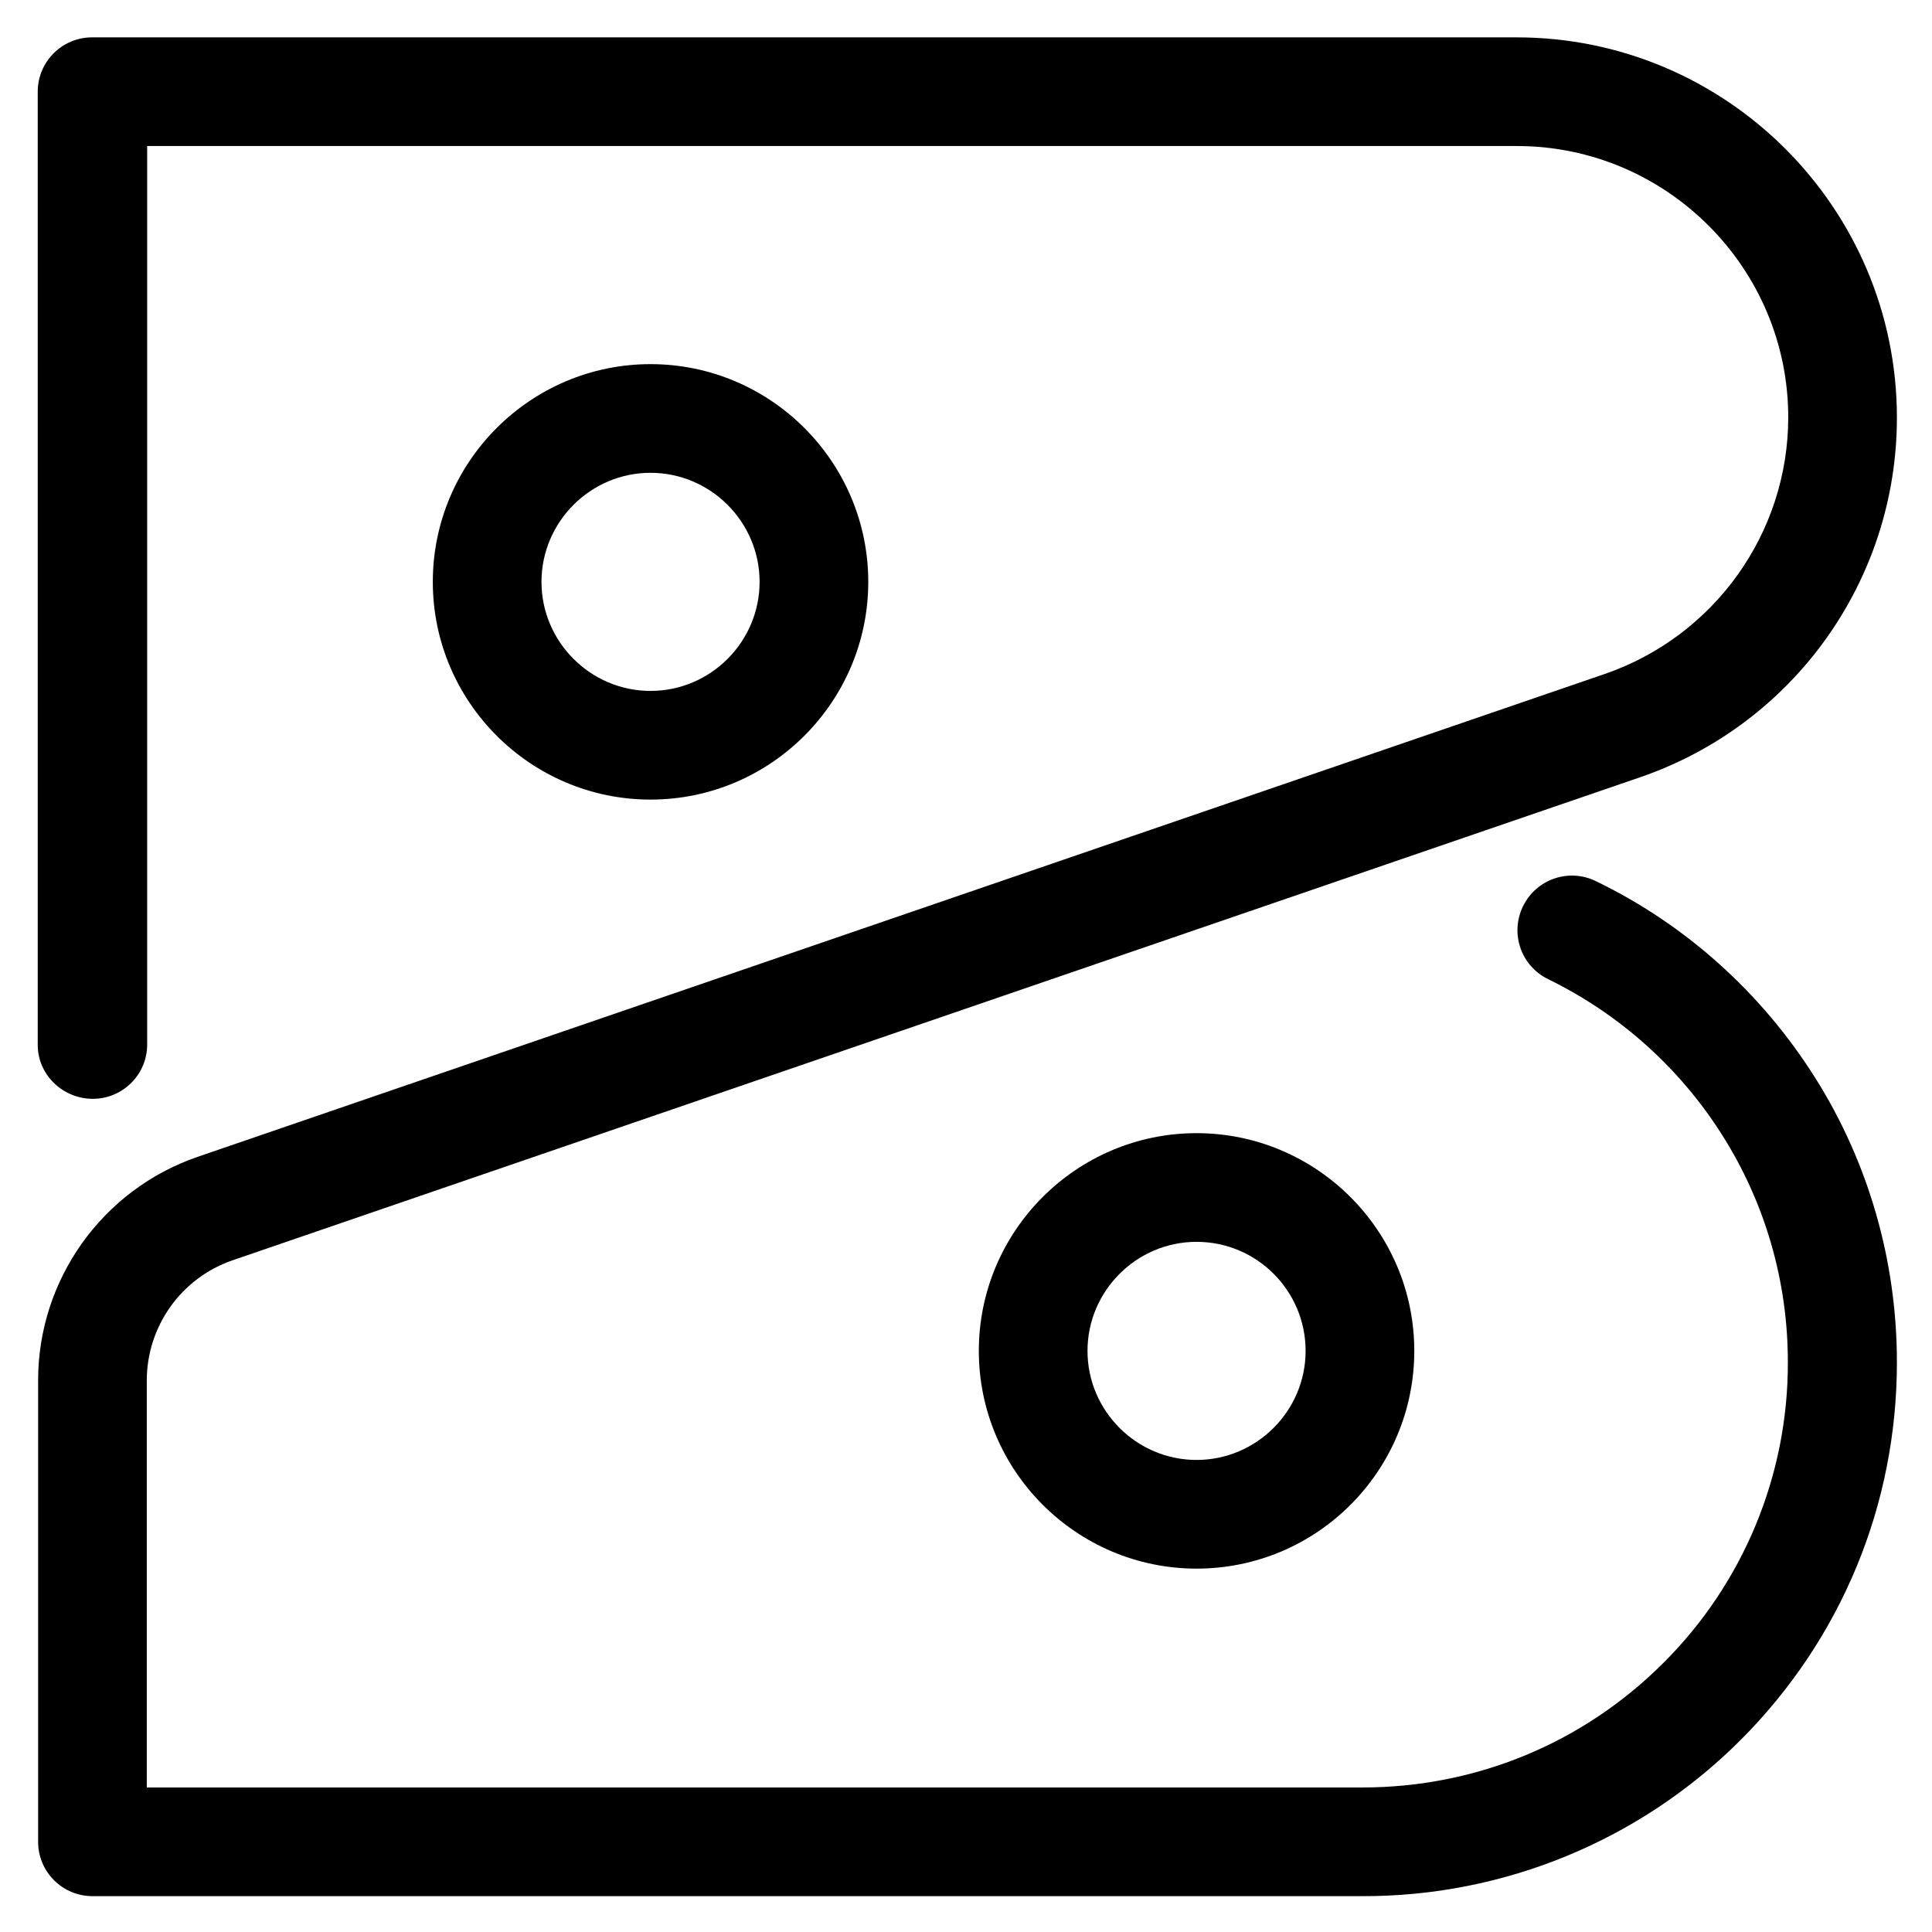
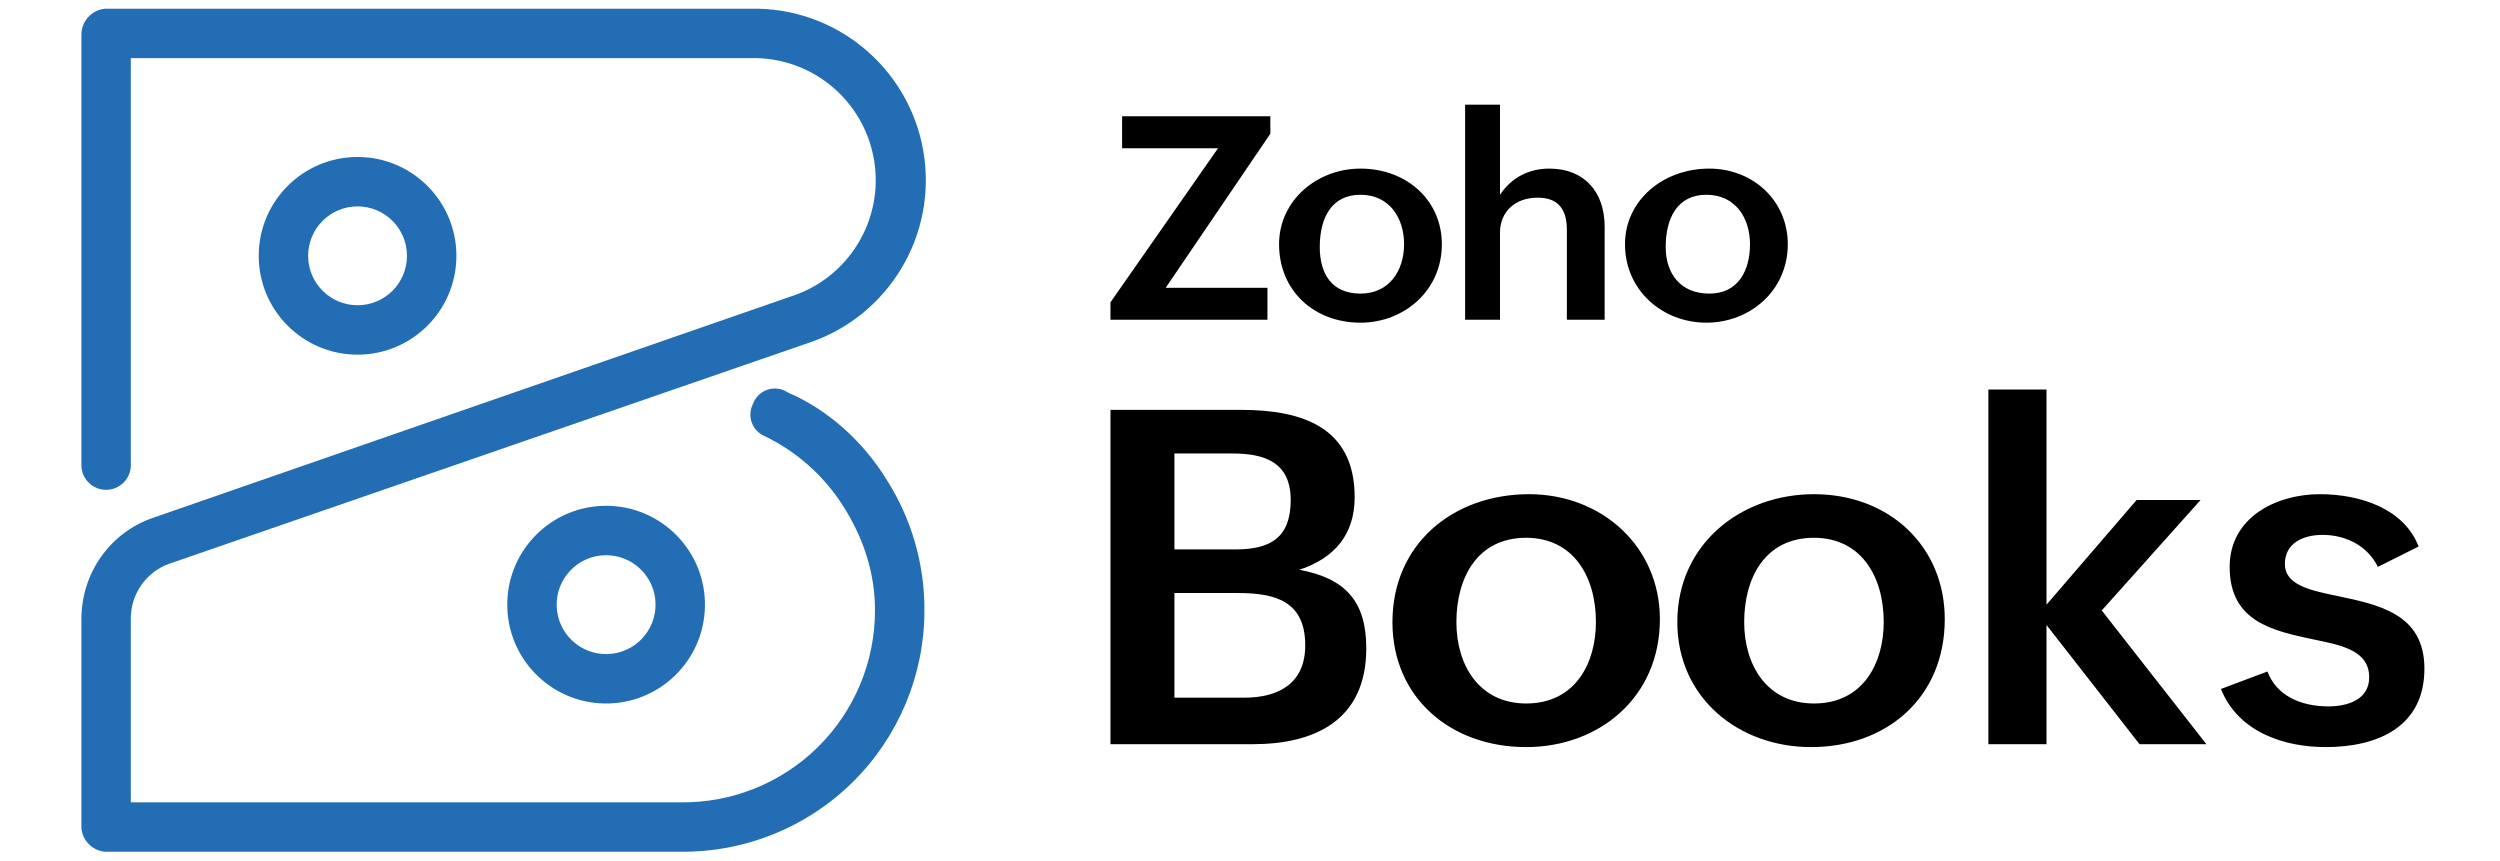
- <svg xmlns="http://www.w3.org/2000/svg" xml:space="preserve" viewBox="0 0 512 512">
-   <path d="M361 502.5H24.5c-8 0-14.4-6.5-14.4-14.4V365.8c0-26.7 17-50.5 42.2-59.2l373-128c29-10 48.6-37.3 48.6-68 0-39.6-32.3-71.9-71.9-71.9H39v238.1c0 8-6.5 14.4-14.4 14.4S10 284.9 10 276.9V24.3c0-8 6.5-14.4 14.4-14.4h377.5c55.6 0 100.8 45.2 100.8 100.8 0 43-27.3 81.3-68.1 95.3l-373 128a33.72 33.72 0 0 0-22.7 31.9v107.8H361c30.1 0 58.5-11.7 79.8-33a112 112 0 0 0 33-79.8c0-21.3-6-42.1-17.4-60.1a113.42 113.42 0 0 0-46.1-41.3 14.41 14.41 0 0 1-6.7-19.3c3.5-7.2 12.1-10.2 19.3-6.7 23.8 11.5 43.8 29.5 58 51.9 14.3 22.6 21.8 48.8 21.8 75.6 0 37.8-14.7 73.4-41.5 100.2A141.24 141.24 0 0 1 361 502.5z" />
-   <path d="M172.4 211.9c-31.8 0-57.7-25.9-57.7-57.7s25.9-57.7 57.7-57.7 57.7 25.9 57.7 57.7-25.9 57.7-57.7 57.7zm0-86.6c-15.9 0-28.9 13-28.9 28.9s13 28.9 28.9 28.9 28.9-13 28.9-28.9-13-28.9-28.9-28.9zM317.1 415.7c-31.8 0-57.7-25.9-57.7-57.7s25.9-57.7 57.7-57.7 57.7 25.9 57.7 57.7-25.8 57.7-57.7 57.7zm0-86.6c-15.9 0-28.9 13-28.9 28.9s13 28.9 28.9 28.9 28.9-13 28.9-28.9-12.9-28.9-28.9-28.9z" />
+ <svg xmlns="http://www.w3.org/2000/svg" xml:space="preserve" id="Layer_1" x="0" y="0" style="enable-background:new 0 0 860 296" version="1.1" viewBox="0 0 860 296">
+   <style>.st1{fill:#226db4}</style>
+   <path d="M382 141h45c21 0 39 6 39 30 0 13-7 21-19 25 16 3 23 11 23 27 0 25-18 33-39 33h-49V141zm43 48c12 0 19-4 19-17s-9-16-20-16h-20v33h21zm3 51c12 0 21-5 21-18 0-15-10-18-23-18h-22v36h24zm98-70c25 0 45 18 45 43 0 27-21 44-46 44-26 0-46-17-46-43 0-27 21-44 47-44zm23 44c0-16-8-29-24-29-17 0-24 14-24 29s8 28 24 28c17 0 24-14 24-28zm75-44c26 0 45 18 45 43 0 27-20 44-46 44-25 0-46-17-46-43 0-27 22-44 47-44zm24 44c0-16-8-29-24-29-17 0-24 14-24 29s8 28 24 28c17 0 24-14 24-28zm36-80h20v74l31-36h22l-34 38 36 46h-23l-32-41v41h-20V134zm96 97c3 8 11 12 21 12 6 0 14-2 14-10 0-9-9-11-19-13-14-3-29-6-29-25 0-17 16-25 31-25 14 0 29 5 34 18l-14 7c-4-8-12-11-19-11s-13 3-13 10 8 9 18 11c14 3 30 6 30 25 0 20-16 27-34 27-14 0-30-5-36-20l16-6zM382 104l37-53h-33V40h51v6l-36 53h35v11h-54v-6zm86-46c16 0 28 11 28 26 0 16-13 27-28 27-16 0-28-11-28-27 0-15 13-26 28-26zm15 26c0-9-5-17-15-17s-14 8-14 18c0 9 4 16 14 16s15-8 15-17zm21-48h12v31c4-6 10-9 17-9 12 0 19 8 19 20v32h-13V79c0-7-3-11-10-11-8 0-13 5-13 12v30h-12V36zm84 22c15 0 27 11 27 26 0 16-13 27-28 27s-28-11-28-27c0-15 13-26 29-26zm14 26c0-9-5-17-15-17s-14 8-14 18c0 9 5 16 15 16s14-8 14-17z" />
+   <path d="M234 293H36a9 9 0 0 1-8-8v-72c0-16 10-30 25-35l219-76a42 42 0 0 0-14-82H45v140a8 8 0 1 1-17 0V12a9 9 0 0 1 8-9h222a59 59 0 0 1 20 115L58 194a20 20 0 0 0-13 19v63h189a66 66 0 0 0 67-66c0-13-4-25-11-36a66 66 0 0 0-27-24 8 8 0 0 1-4-11 8 8 0 0 1 12-4c14 6 26 17 34 30a83 83 0 0 1 13 45 83 83 0 0 1-84 83z" class="st1" />
+   <path d="M123 122a34 34 0 1 1 0-68 34 34 0 0 1 0 68zm0-51a17 17 0 1 0 0 34 17 17 0 0 0 0-34zm85 171a34 34 0 1 1 1-68 34 34 0 0 1-1 68zm0-51a17 17 0 1 0 1 34 17 17 0 0 0-1-34z" class="st1" />
</svg>
